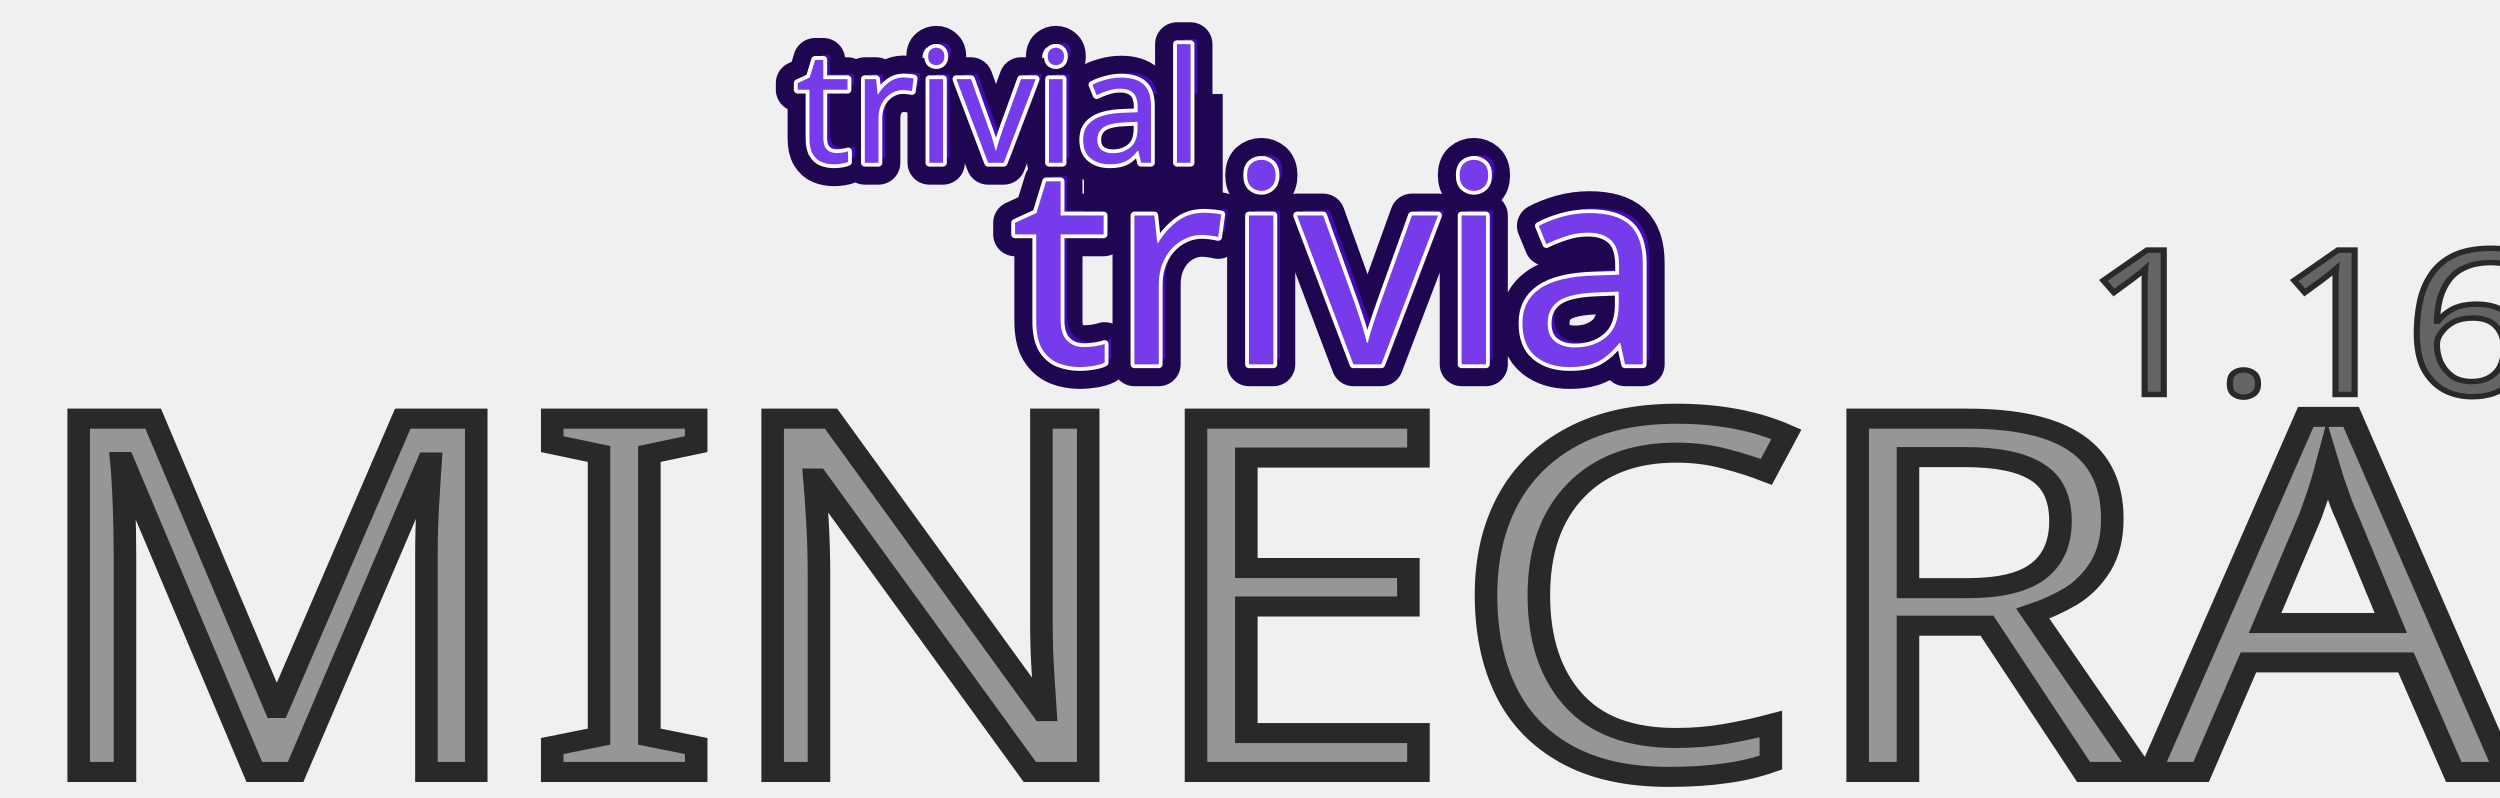
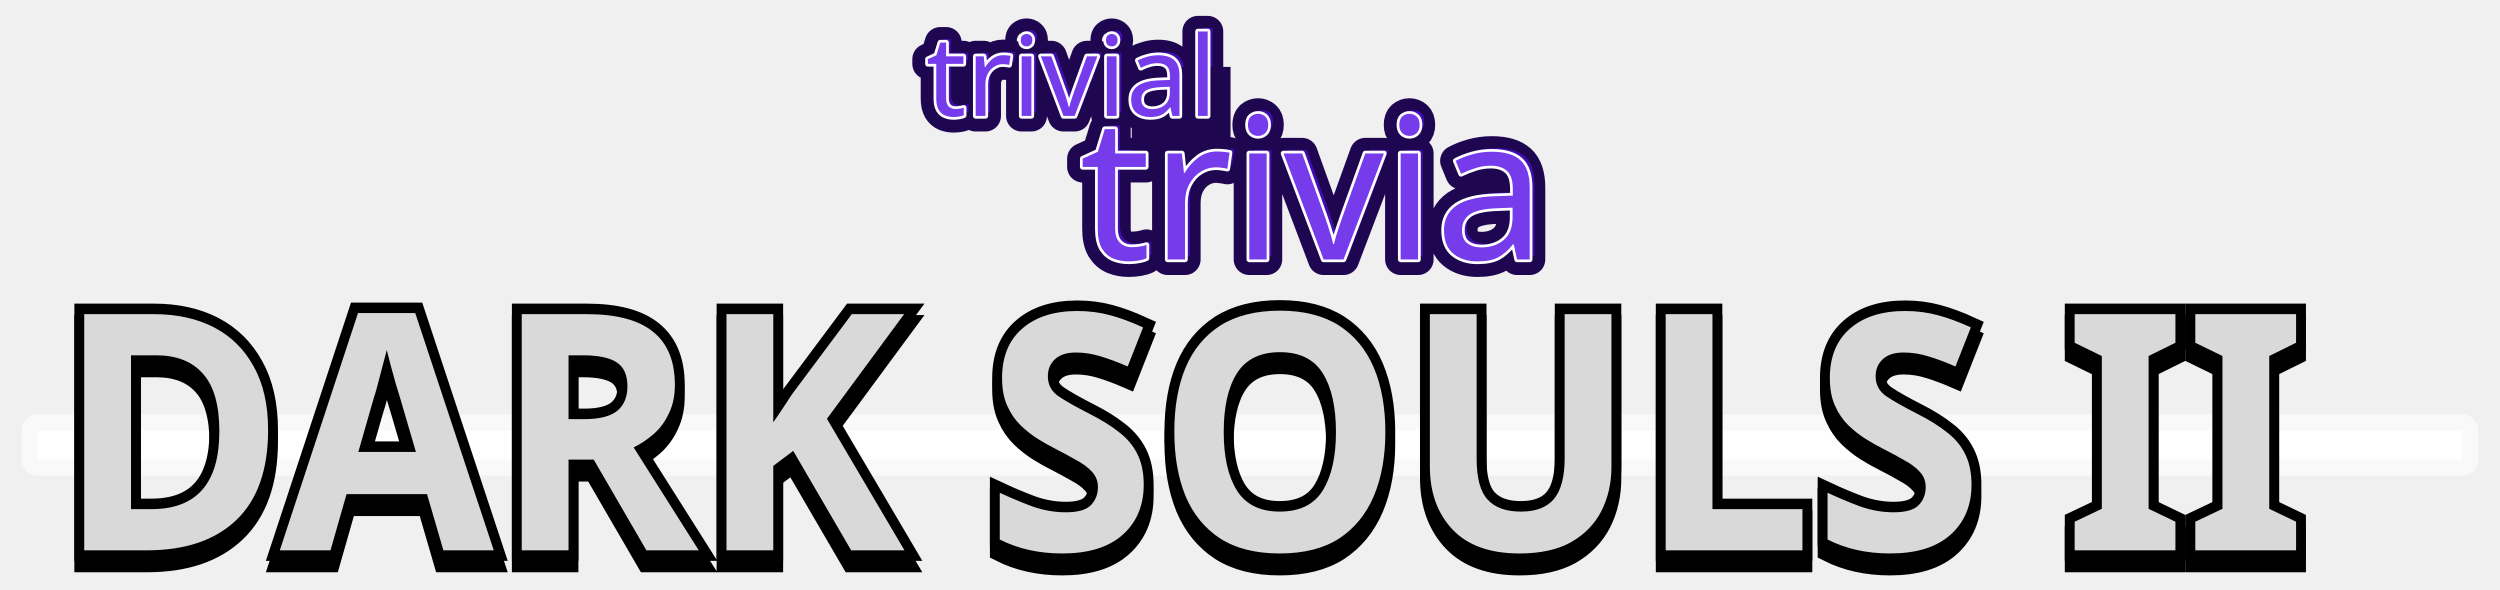
- <svg xmlns="http://www.w3.org/2000/svg" xmlns:xlink="http://www.w3.org/1999/xlink" width="82.338mm" height="26.274mm" viewBox="0 0 82.338 26.274" version="1.1" id="svg8">
+ <svg xmlns="http://www.w3.org/2000/svg" xmlns:xlink="http://www.w3.org/1999/xlink" width="115.62mm" height="27.257mm" viewBox="0 0 115.62 27.257" version="1.1" id="svg8">
  <defs id="defs2">
    <linearGradient id="linearGradient1169">
      <stop style="stop-color:#7d7d7d;stop-opacity:1" offset="0" id="stop1165" />
      <stop style="stop-color:#e7e7e7;stop-opacity:1" offset="1" id="stop1167" />
    </linearGradient>
    <marker orient="auto" refY="0" refX="0" id="Arrow1Lstart" style="overflow:visible">
      <path id="path883" d="M 0,0 5,-5 -12.5,0 5,5 Z" style="fill-rule:evenodd;stroke:#000000;stroke-width:1pt" transform="matrix(0.8,0,0,0.8,10,0)" />
    </marker>
    <linearGradient xlink:href="#linearGradient1169" id="linearGradient1171" x1="50.535" y1="145.946" x2="172.778" y2="122.961" gradientUnits="userSpaceOnUse" />
  </defs>
-   <g id="layer1" transform="translate(-65.31444,-121.8554)">
+   <g id="layer1" transform="translate(-59.35186,-121.8554)">
    <g aria-label="Trivial Trivia!" id="text835" style="font-style:normal;font-variant:normal;font-weight:500;font-stretch:normal;font-size:19.756px;line-height:1.25;font-family:Roboto;-inkscape-font-specification:'Roboto Medium';letter-spacing:0px;word-spacing:0px;fill:#000000;fill-opacity:1;stroke:#000000;stroke-width:0.765;stroke-miterlimit:4;stroke-dasharray:none;stroke-opacity:1">
-       <g style="fill:#0d071b;fill-opacity:1;stroke:#1f0651;stroke-width:4;stroke-miterlimit:4;stroke-dasharray:none;stroke-opacity:1" transform="matrix(0.359847,0,0,0.359847,65.75191,87.74615)" id="g926">
+       <rect y="141.767" x="61.102" height="1.336" width="112.12" id="rect873" style="opacity:0.999;fill:#ffffff;fill-opacity:1;stroke:#ffffff;stroke-width:1.5;stroke-linecap:round;stroke-linejoin:round;stroke-miterlimit:4;stroke-dasharray:none;stroke-opacity:0.597;paint-order:stroke markers fill" />
+       <g style="fill:#0d071b;fill-opacity:1;stroke:#1f0651;stroke-width:4;stroke-miterlimit:4;stroke-dasharray:none;stroke-opacity:1" transform="matrix(0.359847,0,0,0.359847,76.4303,87.74615)" id="g926">
        <text xml:space="preserve" style="font-style:normal;font-variant:normal;font-weight:normal;font-stretch:normal;font-size:14.297px;line-height:1.25;font-family:Valken;-inkscape-font-specification:Valken;letter-spacing:0px;word-spacing:0px;fill:#0d071b;fill-opacity:1;stroke:#1f0651;stroke-width:4;stroke-linecap:round;stroke-linejoin:round;stroke-miterlimit:4;stroke-dasharray:none;stroke-opacity:1;paint-order:stroke markers fill" x="71.557" y="109.687" id="text920">
          <tspan id="tspan918" x="71.557" y="109.687" style="font-style:normal;font-variant:normal;font-weight:normal;font-stretch:normal;font-size:14.297px;font-family:Valken;-inkscape-font-specification:Valken;fill:#0d071b;fill-opacity:1;stroke:#1f0651;stroke-width:4;stroke-linecap:round;stroke-linejoin:round;stroke-miterlimit:4;stroke-dasharray:none;stroke-opacity:1;paint-order:stroke markers fill">trivial</tspan>
        </text>
        <text xml:space="preserve" style="font-style:normal;font-variant:normal;font-weight:normal;font-stretch:normal;font-size:25.4px;line-height:1.25;font-family:Valken;-inkscape-font-specification:Valken;letter-spacing:0px;word-spacing:0px;fill:#0d071b;fill-opacity:1;stroke:#1f0651;stroke-width:4;stroke-linecap:round;stroke-linejoin:round;stroke-miterlimit:4;stroke-dasharray:none;stroke-opacity:1;paint-order:stroke markers fill" x="91.281" y="128.134" id="text924">
          <tspan id="tspan922" x="91.281" y="128.134" style="font-style:normal;font-variant:normal;font-weight:normal;font-stretch:normal;font-size:25.4px;font-family:Valken;-inkscape-font-specification:Valken;fill:#0d071b;fill-opacity:1;stroke:#1f0651;stroke-width:4;stroke-linecap:round;stroke-linejoin:round;stroke-miterlimit:4;stroke-dasharray:none;stroke-opacity:1;paint-order:stroke markers fill">trivia</tspan>
        </text>
      </g>
-       <g id="g869" transform="matrix(0.359847,0,0,0.359847,65.96932,87.58272)" style="fill:#420daf;fill-opacity:1;stroke:#1f0651;stroke-width:1.5;stroke-linecap:round;stroke-linejoin:round;stroke-miterlimit:4;stroke-dasharray:none;stroke-opacity:1;paint-order:stroke fill markers">
+       <g id="g869" transform="matrix(0.359847,0,0,0.359847,76.64771,87.58272)" style="fill:#420daf;fill-opacity:1;stroke:#1f0651;stroke-width:1.5;stroke-linecap:round;stroke-linejoin:round;stroke-miterlimit:4;stroke-dasharray:none;stroke-opacity:1;paint-order:stroke fill markers">
        <text id="text835-0" y="109.687" x="71.557" style="font-style:normal;font-variant:normal;font-weight:normal;font-stretch:normal;font-size:14.297px;line-height:1.25;font-family:Valken;-inkscape-font-specification:Valken;letter-spacing:0px;word-spacing:0px;fill:#420daf;fill-opacity:1;stroke:#1f0651;stroke-width:1.5;stroke-linecap:round;stroke-linejoin:round;stroke-miterlimit:4;stroke-dasharray:none;stroke-opacity:1;paint-order:stroke fill markers" xml:space="preserve">
          <tspan style="font-style:normal;font-variant:normal;font-weight:normal;font-stretch:normal;font-size:14.297px;font-family:Valken;-inkscape-font-specification:Valken;fill:#420daf;fill-opacity:1;stroke:#1f0651;stroke-width:1.5;stroke-linecap:round;stroke-linejoin:round;stroke-miterlimit:4;stroke-dasharray:none;stroke-opacity:1;paint-order:stroke fill markers" y="109.687" x="71.557" id="tspan833">trivial</tspan>
        </text>
        <text id="text841" y="128.134" x="91.281" style="font-style:normal;font-variant:normal;font-weight:normal;font-stretch:normal;font-size:25.4px;line-height:1.25;font-family:Valken;-inkscape-font-specification:Valken;letter-spacing:0px;word-spacing:0px;fill:#420daf;fill-opacity:1;stroke:#1f0651;stroke-width:1.5;stroke-linecap:round;stroke-linejoin:round;stroke-miterlimit:4;stroke-dasharray:none;stroke-opacity:1;paint-order:stroke fill markers" xml:space="preserve">
          <tspan style="font-style:normal;font-variant:normal;font-weight:normal;font-stretch:normal;font-size:25.4px;font-family:Valken;-inkscape-font-specification:Valken;fill:#420daf;fill-opacity:1;stroke:#1f0651;stroke-width:1.5;stroke-linecap:round;stroke-linejoin:round;stroke-miterlimit:4;stroke-dasharray:none;stroke-opacity:1;paint-order:stroke fill markers" y="128.134" x="91.281" id="tspan839">trivia</tspan>
        </text>
      </g>
-       <rect style="fill:#1f0651;fill-opacity:1;stroke:none;stroke-width:1.439;stroke-linecap:round;stroke-linejoin:round;stroke-miterlimit:4;stroke-dasharray:none;stroke-opacity:1;paint-order:stroke fill markers" id="rect928" width="4.568" height="5.073" x="101.016" y="124.95" />
-       <g id="g889" transform="matrix(0.359847,0,0,0.359847,65.75191,87.74615)" style="fill:#763cec;fill-opacity:1;stroke-width:0.7;stroke-miterlimit:4;stroke-dasharray:none">
+       <rect style="fill:#1f0651;fill-opacity:1;stroke:none;stroke-width:1.439;stroke-linecap:round;stroke-linejoin:round;stroke-miterlimit:4;stroke-dasharray:none;stroke-opacity:1;paint-order:stroke fill markers" id="rect928" width="4.568" height="5.073" x="111.694" y="124.95" />
+       <g id="g889" transform="matrix(0.359847,0,0,0.359847,76.4303,87.74615)" style="fill:#763cec;fill-opacity:1;stroke-width:0.7;stroke-miterlimit:4;stroke-dasharray:none">
        <text id="text883" y="109.687" x="71.557" style="font-style:normal;font-variant:normal;font-weight:normal;font-stretch:normal;font-size:14.297px;line-height:1.25;font-family:Valken;-inkscape-font-specification:Valken;letter-spacing:0px;word-spacing:0px;fill:#763cec;fill-opacity:1;stroke:#ffffff;stroke-width:0.7;stroke-linecap:round;stroke-linejoin:round;stroke-miterlimit:4;stroke-dasharray:none;stroke-opacity:1;paint-order:stroke markers fill" xml:space="preserve">
          <tspan style="font-style:normal;font-variant:normal;font-weight:normal;font-stretch:normal;font-size:14.297px;font-family:Valken;-inkscape-font-specification:Valken;fill:#763cec;fill-opacity:1;stroke:#ffffff;stroke-width:0.7;stroke-linecap:round;stroke-linejoin:round;stroke-miterlimit:4;stroke-dasharray:none;stroke-opacity:1;paint-order:stroke markers fill" y="109.687" x="71.557" id="tspan881">trivial</tspan>
        </text>
        <text id="text887" y="128.134" x="91.281" style="font-style:normal;font-variant:normal;font-weight:normal;font-stretch:normal;font-size:25.4px;line-height:1.25;font-family:Valken;-inkscape-font-specification:Valken;letter-spacing:0px;word-spacing:0px;fill:#763cec;fill-opacity:1;stroke:#ffffff;stroke-width:0.7;stroke-linecap:round;stroke-linejoin:round;stroke-miterlimit:4;stroke-dasharray:none;stroke-opacity:1;paint-order:stroke markers fill" xml:space="preserve">
          <tspan style="font-style:normal;font-variant:normal;font-weight:normal;font-stretch:normal;font-size:25.4px;font-family:Valken;-inkscape-font-specification:Valken;fill:#763cec;fill-opacity:1;stroke:#ffffff;stroke-width:0.7;stroke-linecap:round;stroke-linejoin:round;stroke-miterlimit:4;stroke-dasharray:none;stroke-opacity:1;paint-order:stroke markers fill" y="128.134" x="91.281" id="tspan885">trivia</tspan>
        </text>
      </g>
-       <text transform="scale(1.06077,0.9427114)" id="text865" y="156.229" x="62.344" style="font-style:normal;font-variant:normal;font-weight:normal;font-stretch:normal;font-size:17.294px;line-height:1.25;font-family:Autumn;-inkscape-font-specification:'Autumn weight=101';letter-spacing:0px;word-spacing:0px;fill:#969696;fill-opacity:1;stroke:#292929;stroke-width:0.7;stroke-linecap:square;stroke-linejoin:miter;stroke-miterlimit:4;stroke-dasharray:none;stroke-opacity:1;paint-order:normal" xml:space="preserve">
-         <tspan style="font-style:normal;font-variant:normal;font-weight:normal;font-stretch:normal;font-size:17.294px;font-family:Autumn;-inkscape-font-specification:'Autumn weight=101';fill:#969696;fill-opacity:1;stroke:#292929;stroke-width:0.7;stroke-linecap:square;stroke-linejoin:miter;stroke-miterlimit:4;stroke-dasharray:none;stroke-opacity:1;paint-order:normal" y="156.229" x="62.344" id="tspan863">MINECRAFT</tspan>
+       <text xml:space="preserve" style="font-style:normal;font-variant:normal;font-weight:normal;font-stretch:normal;font-size:14.817px;line-height:1.25;font-family:Autumn;-inkscape-font-specification:'Autumn weight=101';letter-spacing:0px;word-spacing:0px;opacity:0.999;fill:#000000;fill-opacity:1;stroke:#000000;stroke-width:0.942;stroke-linecap:square;stroke-linejoin:miter;stroke-miterlimit:4;stroke-dasharray:none;stroke-opacity:1;paint-order:normal" x="63.982" y="143.168" id="text909" transform="scale(0.9684299,1.032599)">
+         <tspan id="tspan907" x="63.982" y="143.168" style="font-style:normal;font-variant:normal;font-weight:bold;font-stretch:normal;font-size:14.817px;font-family:'Calisto MT';-inkscape-font-specification:'Calisto MT Bold';fill:#000000;fill-opacity:1;stroke:#000000;stroke-width:0.942;stroke-linecap:round;stroke-linejoin:miter;stroke-miterlimit:4;stroke-dasharray:none;stroke-opacity:1;paint-order:stroke markers fill">DARK SOULS II</tspan>
+       </text>
+       <text transform="scale(0.9684298,1.032599)" id="text865" y="142.656" x="63.982" style="font-style:normal;font-variant:normal;font-weight:normal;font-stretch:normal;font-size:14.817px;line-height:1.25;font-family:Autumn;-inkscape-font-specification:'Autumn weight=101';letter-spacing:0px;word-spacing:0px;opacity:0.999;fill:#ffffff;fill-opacity:1;stroke:#000000;stroke-width:0.942;stroke-linecap:square;stroke-linejoin:miter;stroke-miterlimit:4;stroke-dasharray:none;stroke-opacity:1;paint-order:normal" xml:space="preserve">
+         <tspan style="font-style:normal;font-variant:normal;font-weight:bold;font-stretch:normal;font-size:14.817px;font-family:'Calisto MT';-inkscape-font-specification:'Calisto MT Bold';fill:#d9d9d9;fill-opacity:1;stroke:#000000;stroke-width:0.942;stroke-linecap:round;stroke-linejoin:miter;stroke-miterlimit:4;stroke-dasharray:none;stroke-opacity:1;paint-order:stroke markers fill" y="142.656" x="63.982" id="tspan863">DARK SOULS II</tspan>
      </text>
      <text id="text869" y="152.458" x="99.696" style="font-style:normal;font-variant:normal;font-weight:normal;font-stretch:normal;font-size:19.756px;line-height:1.25;font-family:Roboto;-inkscape-font-specification:Roboto;letter-spacing:0px;word-spacing:0px;fill:#000000;fill-opacity:1;stroke:none;stroke-width:0.202" xml:space="preserve">
        <tspan style="stroke-width:0.202" y="152.458" x="99.696" id="tspan867" />
      </text>
-       <text xml:space="preserve" style="font-style:normal;font-variant:normal;font-weight:normal;font-stretch:normal;font-size:7.056px;line-height:1.25;font-family:Autumn;-inkscape-font-specification:'Autumn weight=101';letter-spacing:0px;word-spacing:0px;fill:#646464;fill-opacity:1;stroke:#292929;stroke-width:0.191;stroke-miterlimit:4;stroke-dasharray:none;stroke-opacity:1" x="126.252" y="143.044" id="text873" transform="scale(1.06077,0.9427114)">
-         <tspan id="tspan871" x="126.252" y="143.044" style="font-style:normal;font-variant:normal;font-weight:normal;font-stretch:normal;font-size:7.056px;font-family:Autumn;-inkscape-font-specification:'Autumn weight=101';fill:#646464;fill-opacity:1;stroke:#292929;stroke-width:0.191;stroke-miterlimit:4;stroke-dasharray:none;stroke-opacity:1">1.16</tspan>
-       </text>
    </g>
  </g>
</svg>
